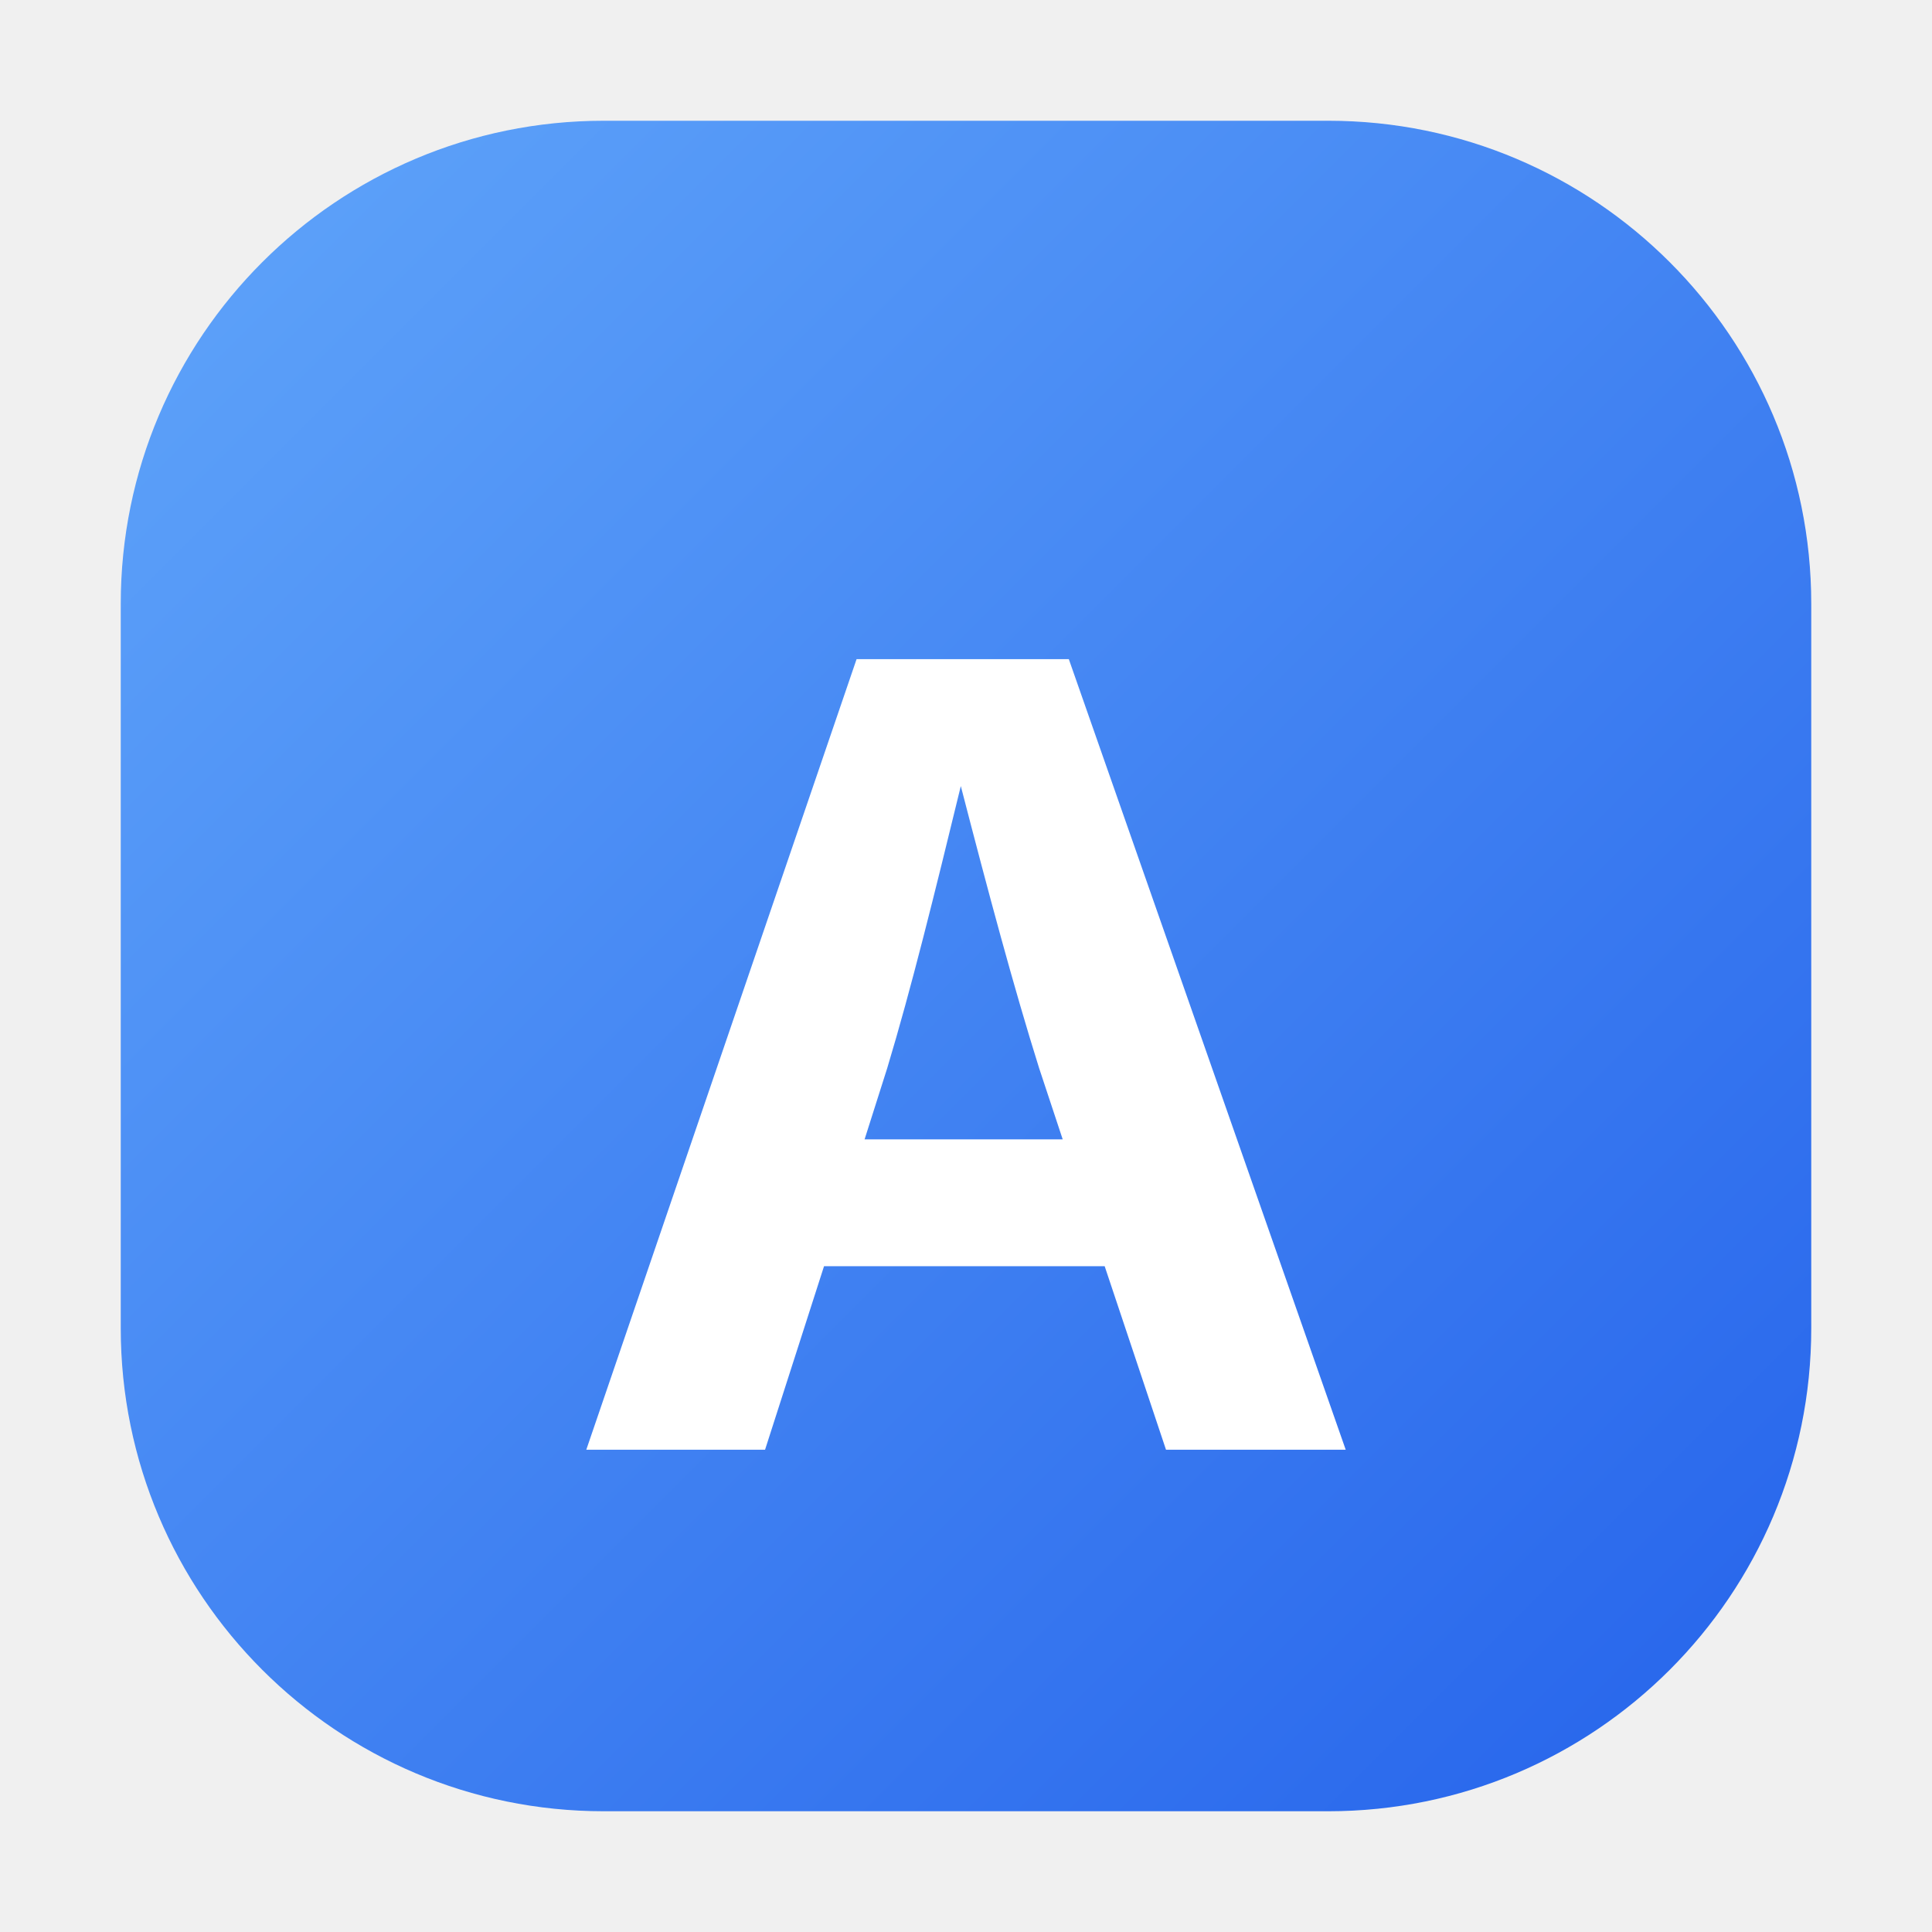
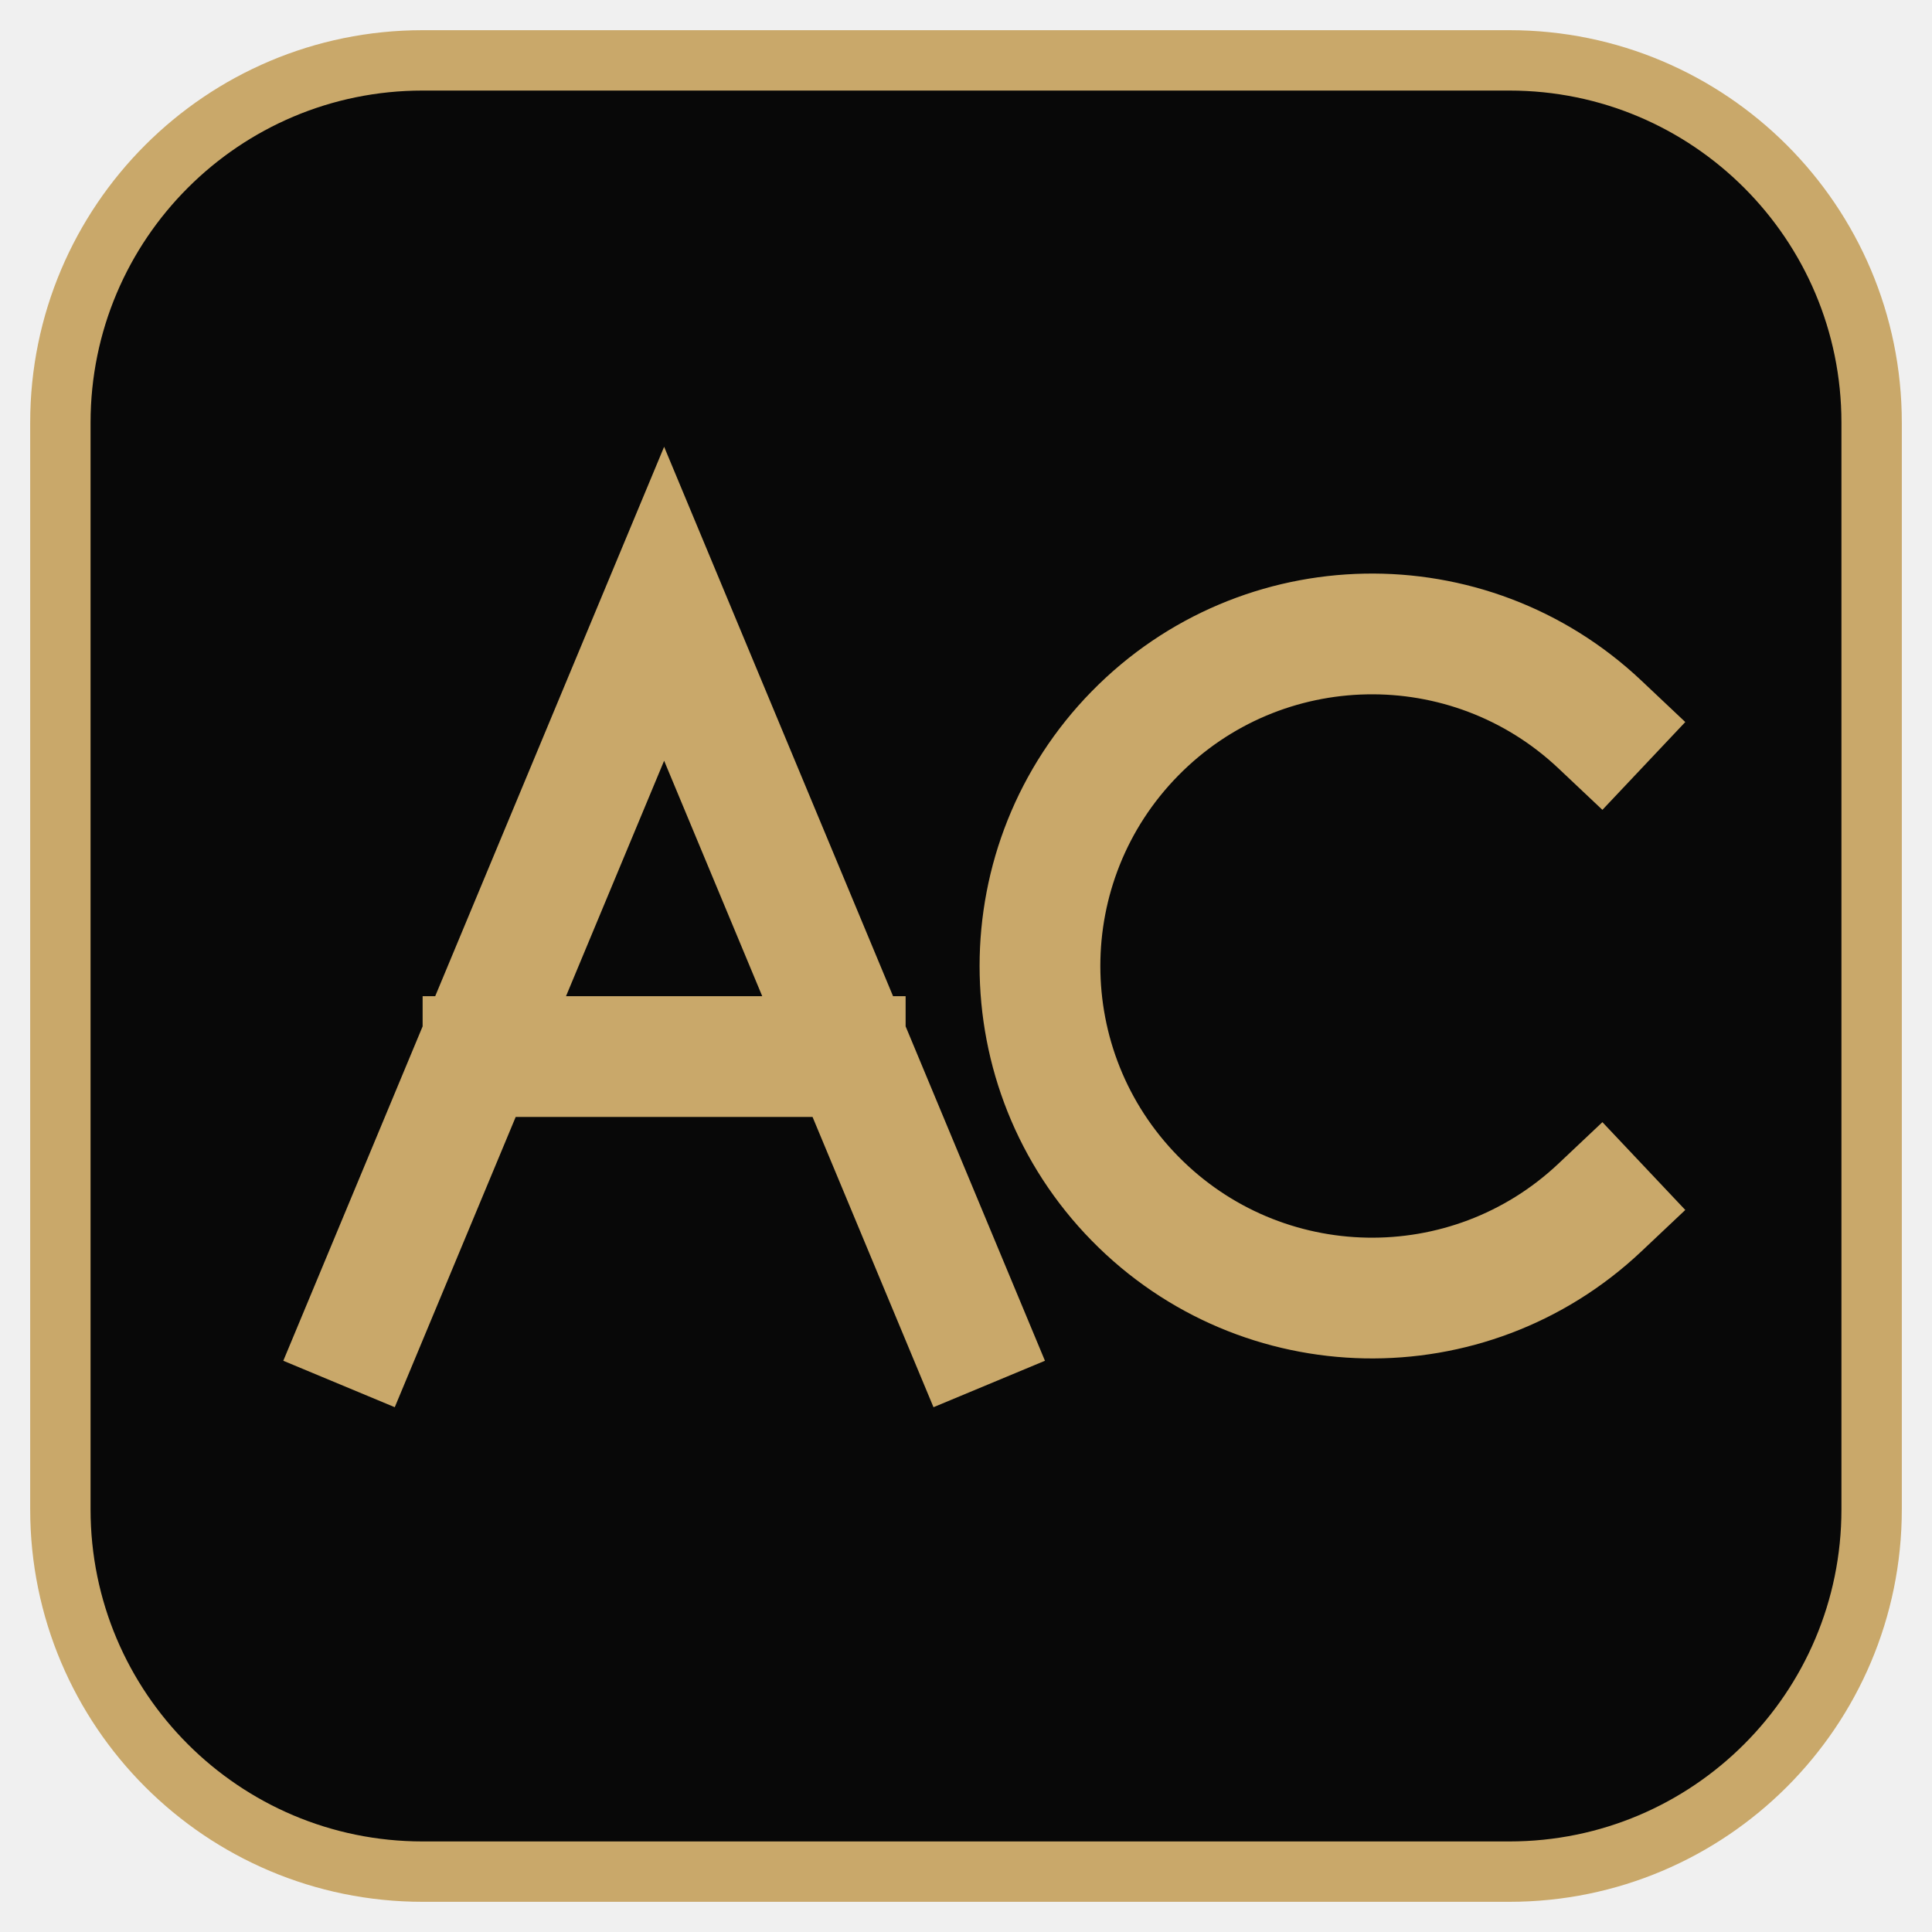
<svg xmlns="http://www.w3.org/2000/svg" viewBox="0 0 64 64">
-   <defs>
-     <linearGradient id="g" x1="0" y1="0" x2="1" y2="1">
-       <stop offset="0%" stop-color="#60A5FA" />
-       <stop offset="100%" stop-color="#2563EB" />
-     </linearGradient>
-   </defs>
-   <rect x="4" y="4" width="56" height="56" rx="16" fill="url(#g)" />
-   <text x="50%" y="54%" text-anchor="middle" dominant-baseline="middle" font-family="system-ui, -apple-system, sans-serif" font-weight="700" font-size="36" fill="white">A</text>
+   <rect x="2" y="2" width="60" height="60" rx="12" fill="#080808" stroke="#C9A86A" stroke-width="2" />
+   <g fill="none" stroke="#C9A86A" stroke-width="4" stroke-linecap="square" stroke-linejoin="miter">
+     <path d="M12 44 22 20 32 44M16 35h12" />
+     <path d="M53 24a11 11 0 1 0 0 16" />
+   </g>
</svg>
